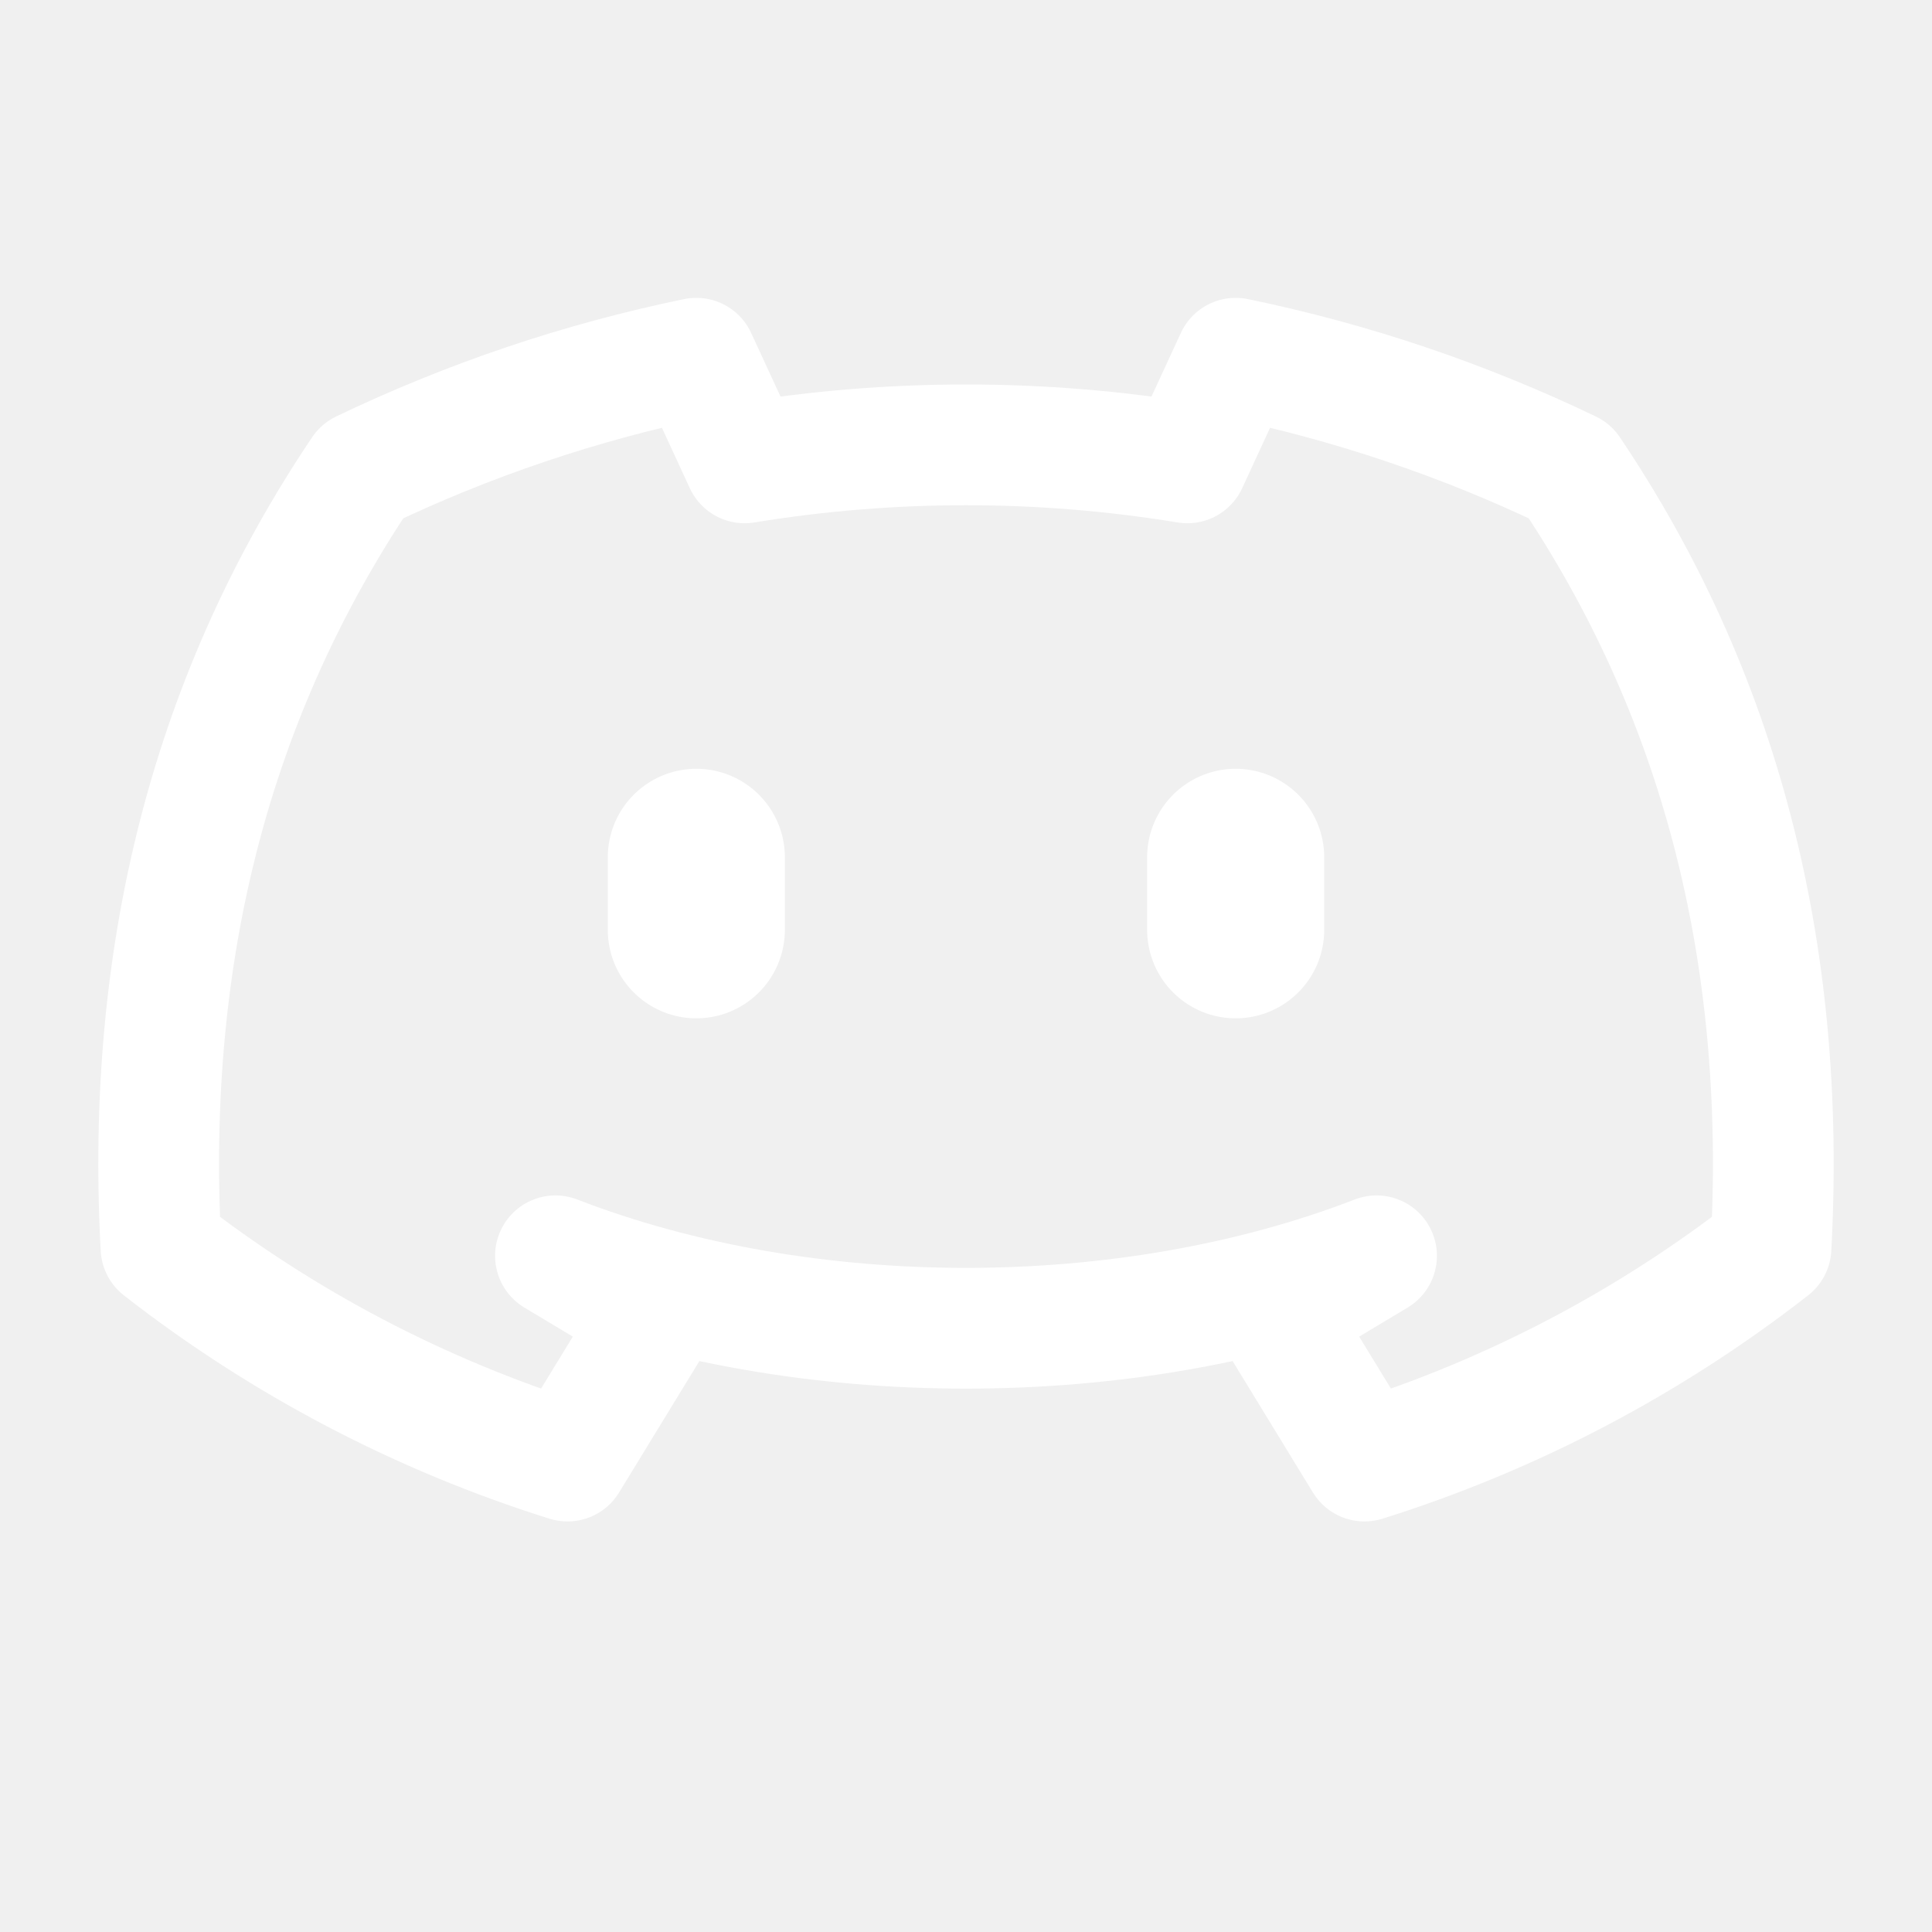
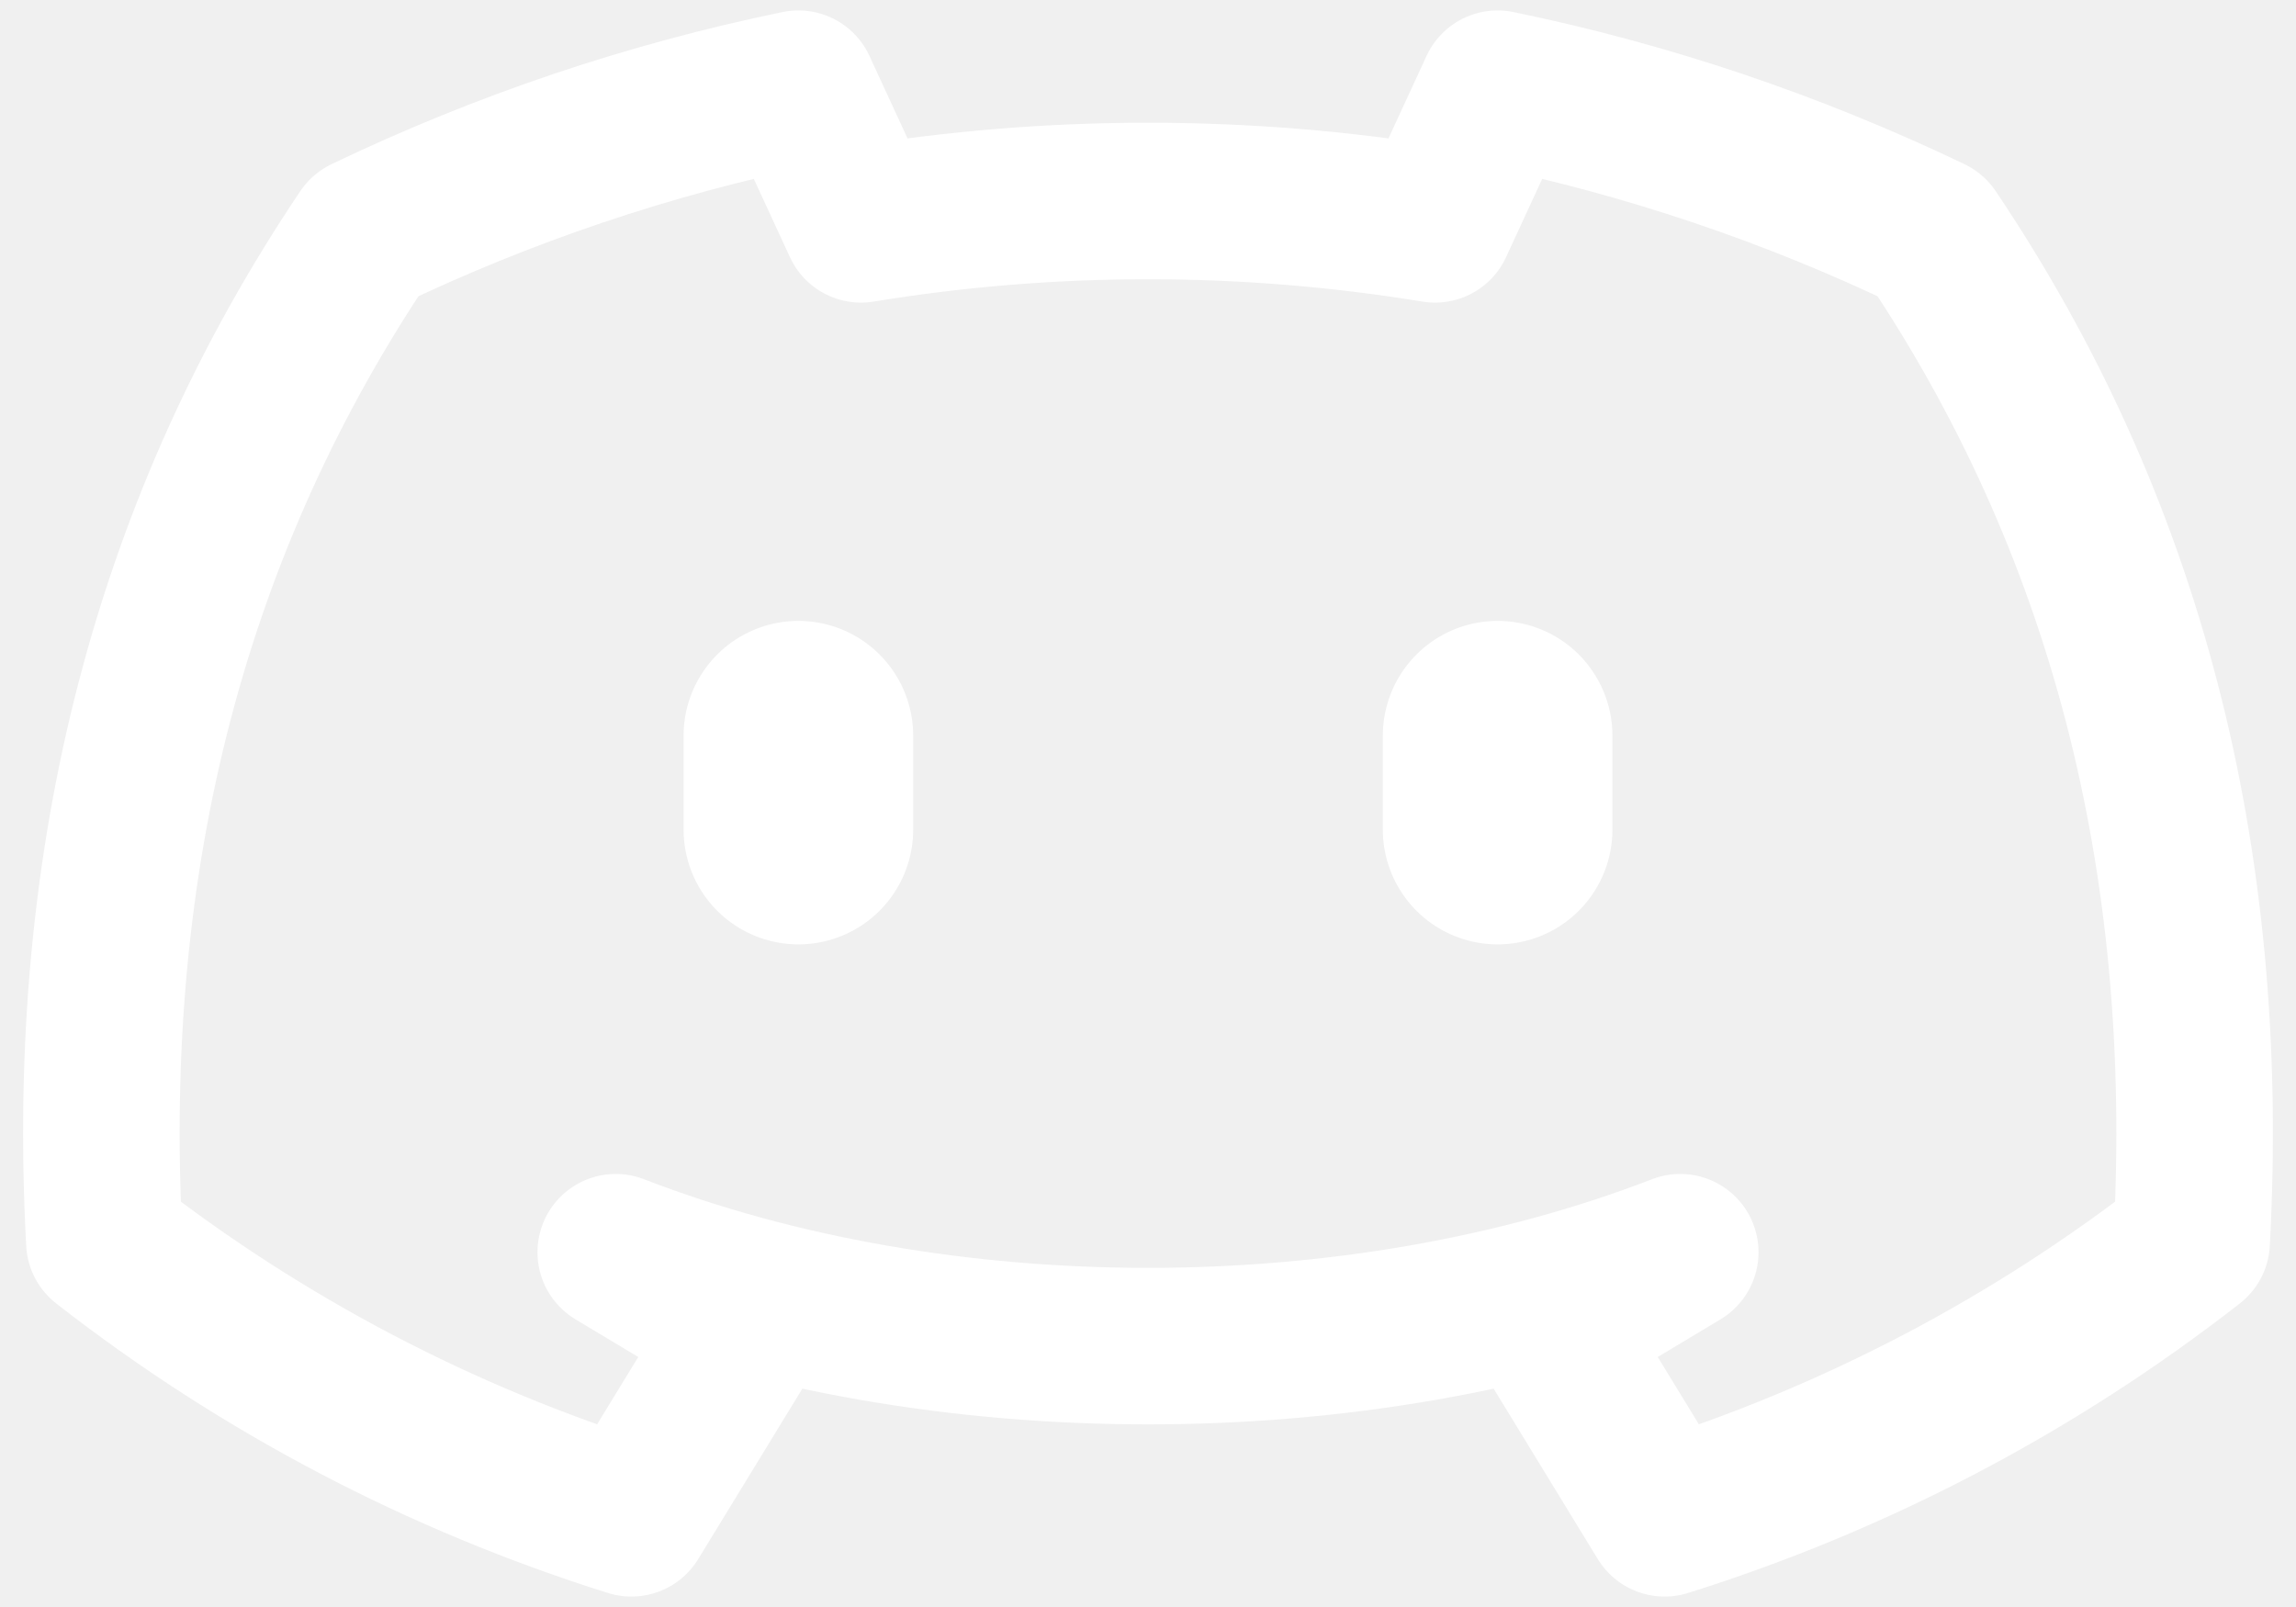
- <svg xmlns="http://www.w3.org/2000/svg" viewBox="0 0 24 24" fill="none" stroke="white" stroke-width="1.5" stroke-linecap="round" stroke-linejoin="round">
+ <svg xmlns="http://www.w3.org/2000/svg" viewBox="1 3.6 22 15.4" fill="none" stroke="white" stroke-width="1.5" stroke-linecap="round" stroke-linejoin="round">
  <path d="M9.25 5.75 8.65 4.45A18 18 0 0 0 4.5 5.85C2.65 8.6 1.8 11.8 2 15.5A16 16 0 0 0 7.05 18.15L8.15 16.35 6.9 15.6C10 16.8 14 16.8 17.1 15.6L15.85 16.35 16.95 18.15A16 16 0 0 0 22 15.5C22.2 11.8 21.35 8.6 19.5 5.85A18 18 0 0 0 15.35 4.45L14.75 5.75A17 17 0 0 0 9.25 5.75Z" />
  <path d="M8.65 10.65v.9m6.7-.9v.9" stroke-width="2.2" />
</svg>
